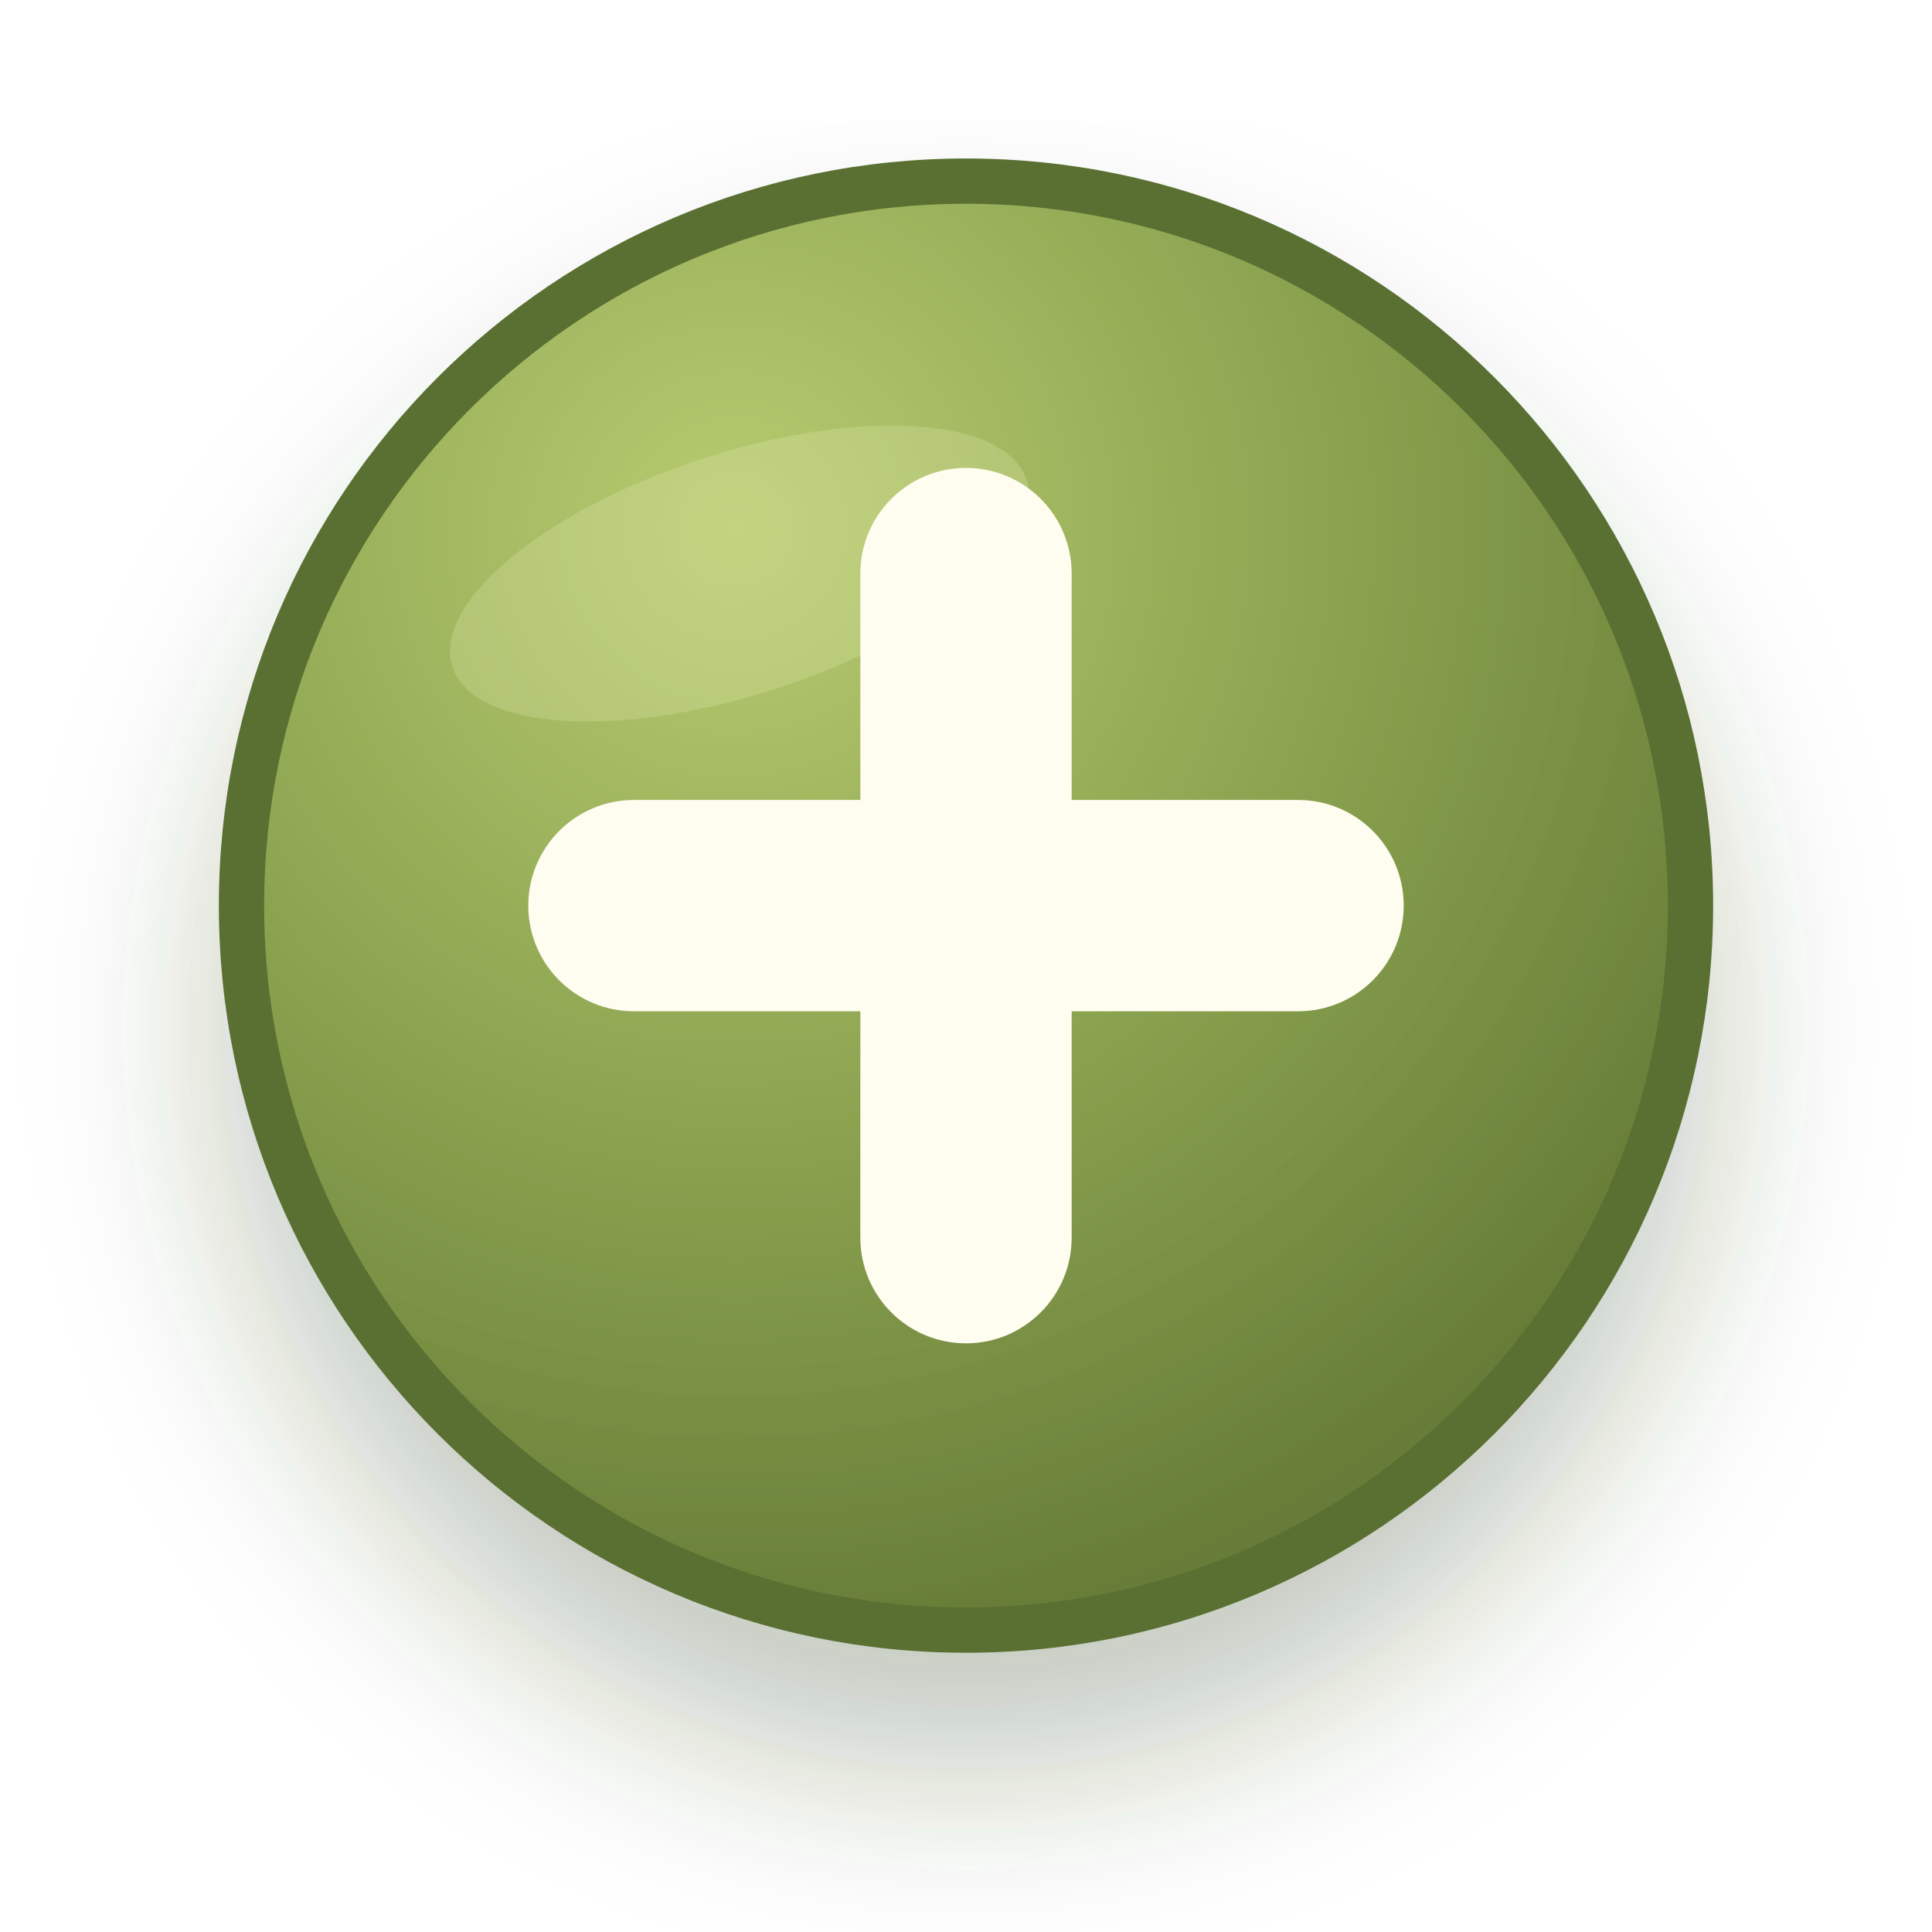
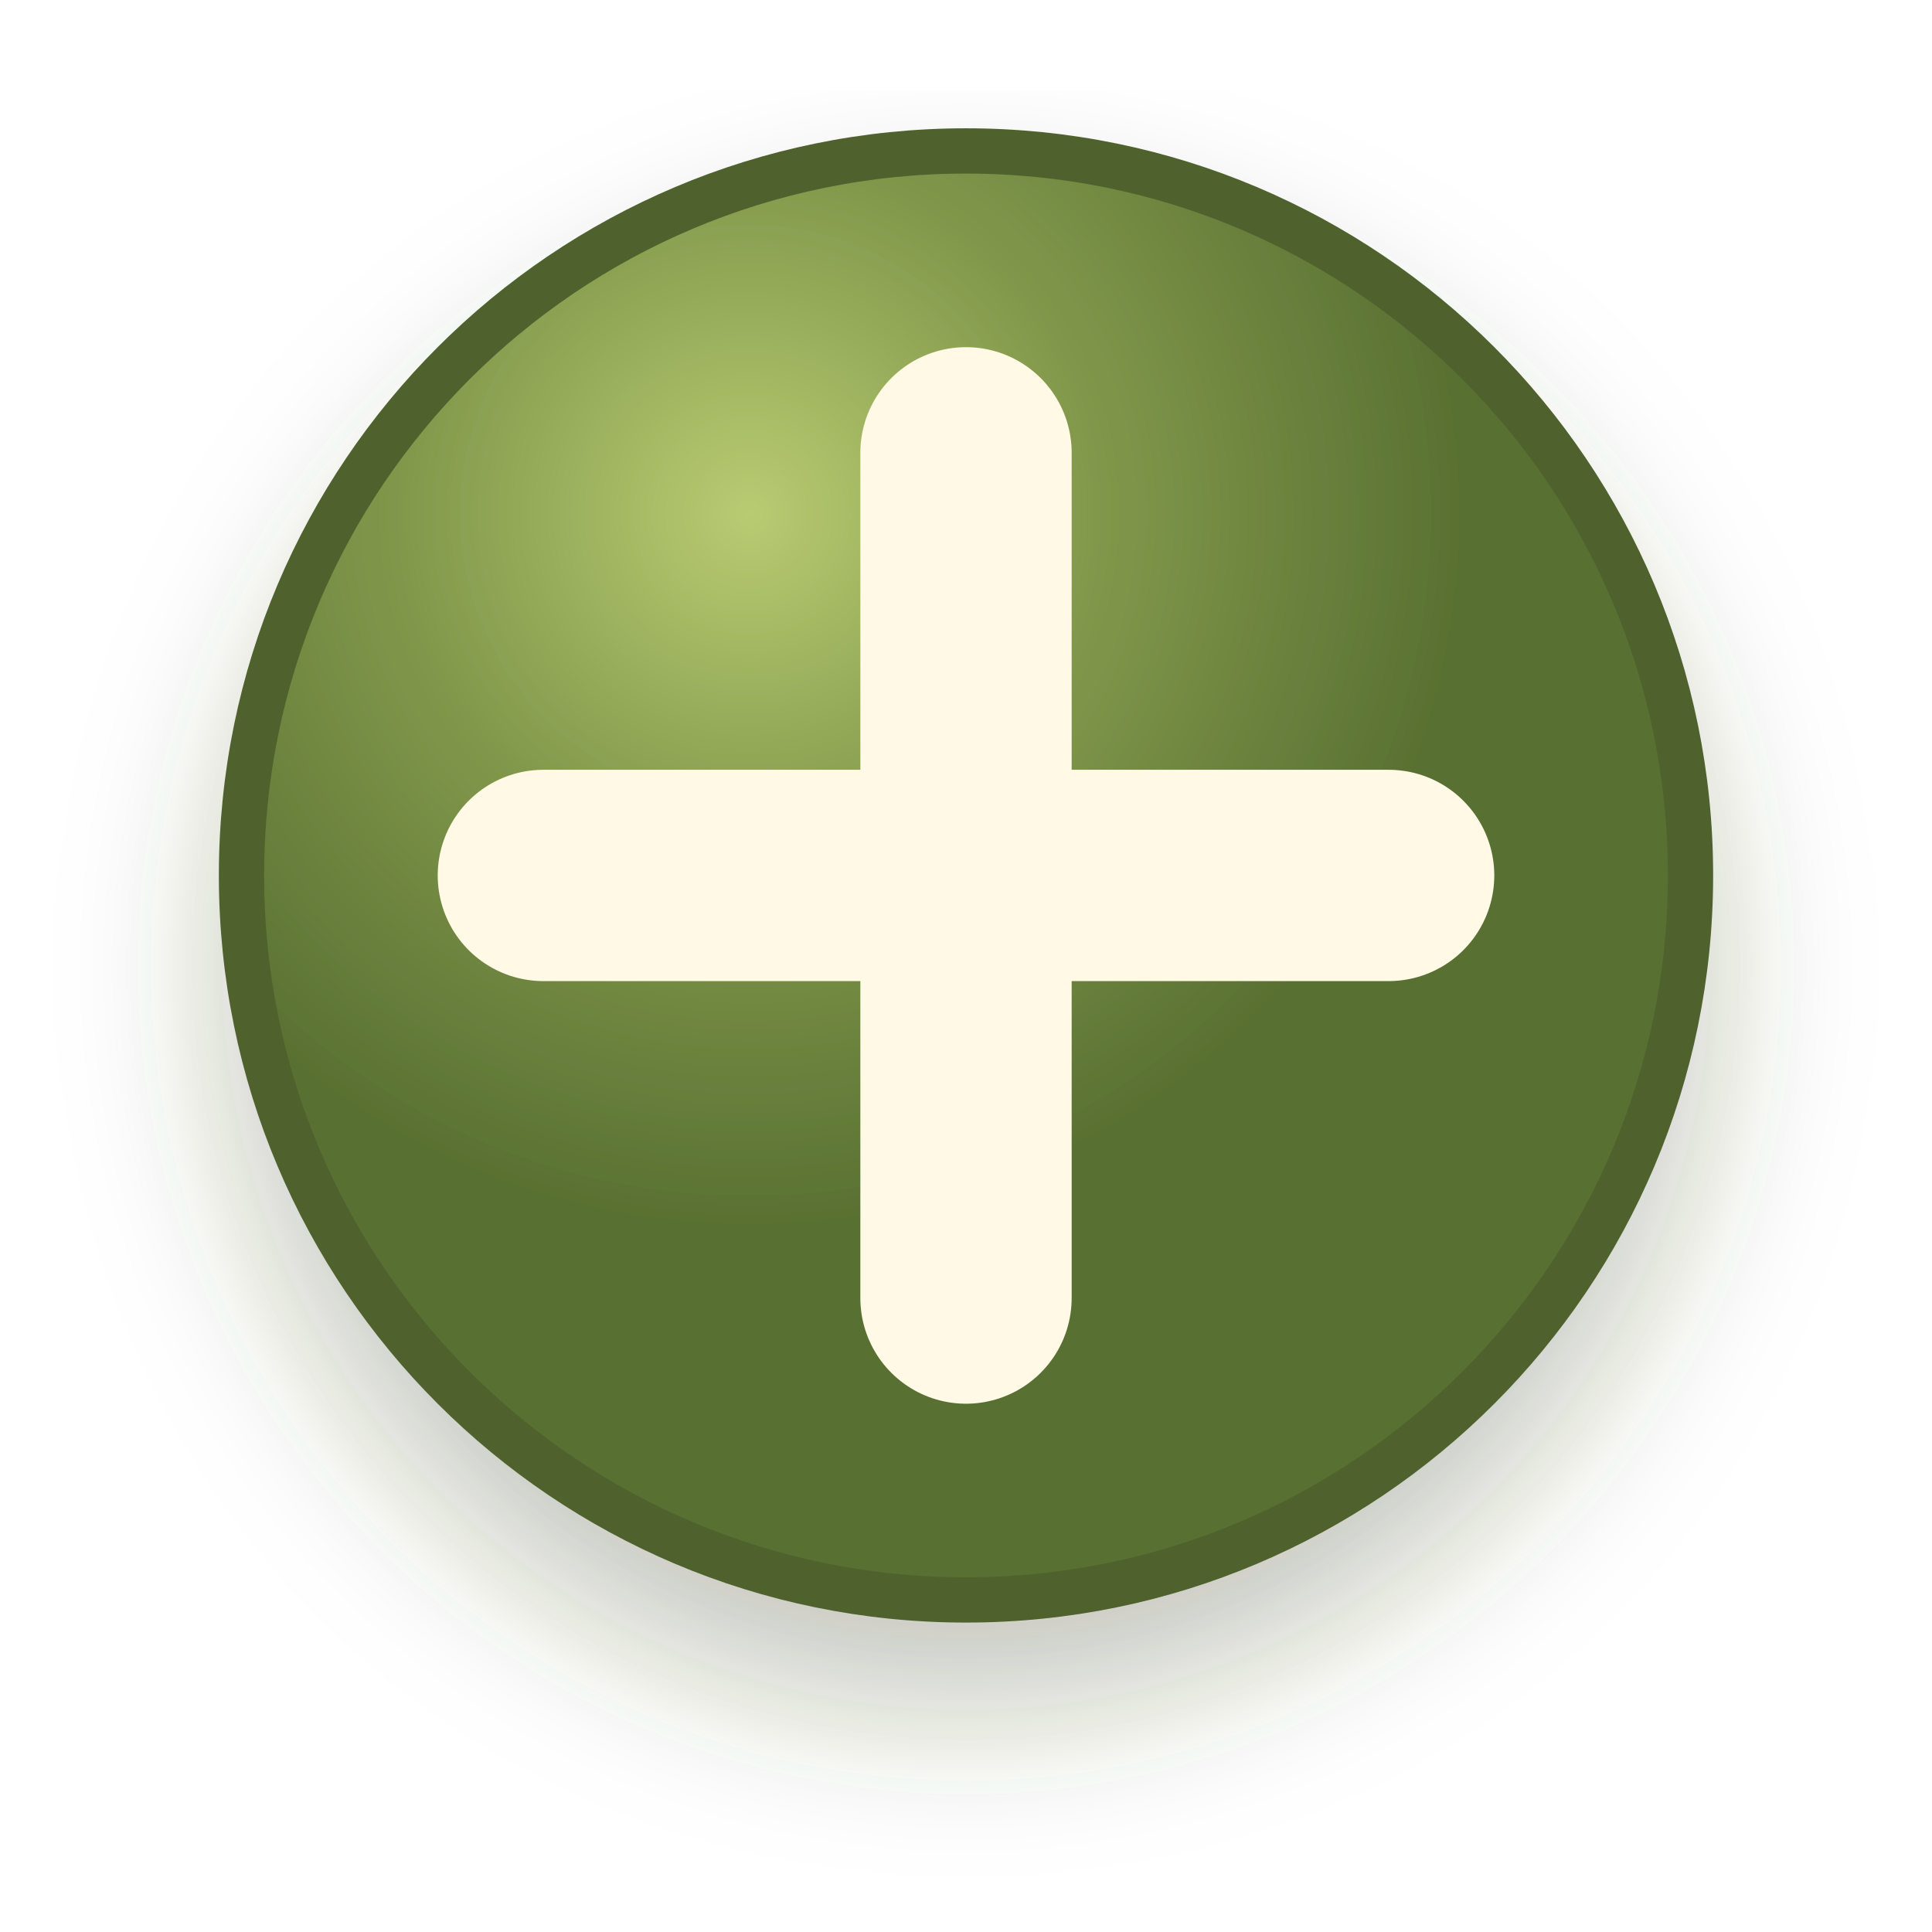
- <svg xmlns="http://www.w3.org/2000/svg" viewBox="0 0 128 128" role="img" aria-hidden="true">
+ <svg xmlns="http://www.w3.org/2000/svg" viewBox="0 0 128 128">
  <defs>
-     <radialGradient id="g" cx="34%" cy="24%" r="78%">
-       <stop offset="0" stop-color="#b8cb70" />
-       <stop offset="0.5" stop-color="#8ea652" />
-       <stop offset="1" stop-color="#667c37" />
+     <radialGradient id="g" cx="35%" cy="25%">
+       <stop stop-color="#b9cb72" />
+       <stop offset=".48" stop-color="#81984b" />
+       <stop offset="1" stop-color="#586f32" />
    </radialGradient>
-     <filter id="s" x="-25%" y="-25%" width="150%" height="160%">
-       <feDropShadow dx="0" dy="8" stdDeviation="6" flood-color="#34451f" flood-opacity=".28" />
+     <filter id="s" x="-30%" y="-30%" width="160%" height="170%">
+       <feDropShadow dx="0" dy="6" stdDeviation="5" flood-color="#364322" flood-opacity=".28" />
    </filter>
  </defs>
  <g filter="url(#s)">
-     <circle cx="64" cy="60" r="48" fill="url(#g)" stroke="#5a6f31" stroke-width="3" />
-     <ellipse cx="49" cy="38" rx="20" ry="8" fill="#e0e9ae" opacity=".28" transform="rotate(-18 49 38)" />
-     <rect x="57" y="31" width="14" height="58" rx="7" fill="#fffdf0" />
-     <rect x="35" y="53" width="58" height="14" rx="7" fill="#fffdf0" />
+     <circle cx="64" cy="58" r="48" fill="url(#g)" stroke="#4f622d" stroke-width="3" />
+     <path d="M64 30v56M36 58h56" stroke="#fff9e6" stroke-width="14" stroke-linecap="round" />
  </g>
</svg>
